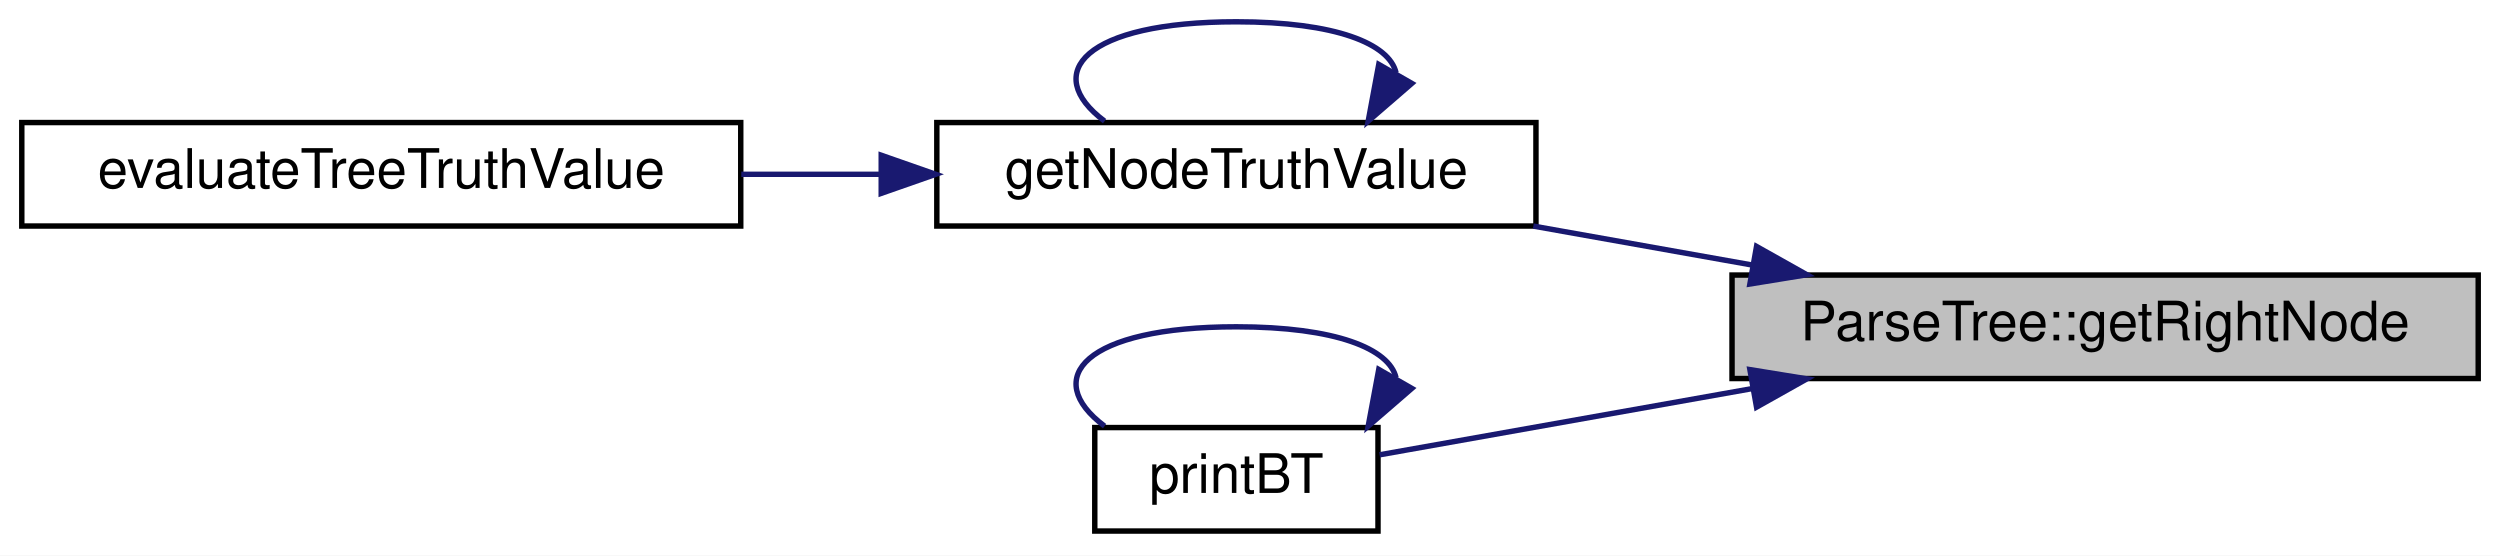
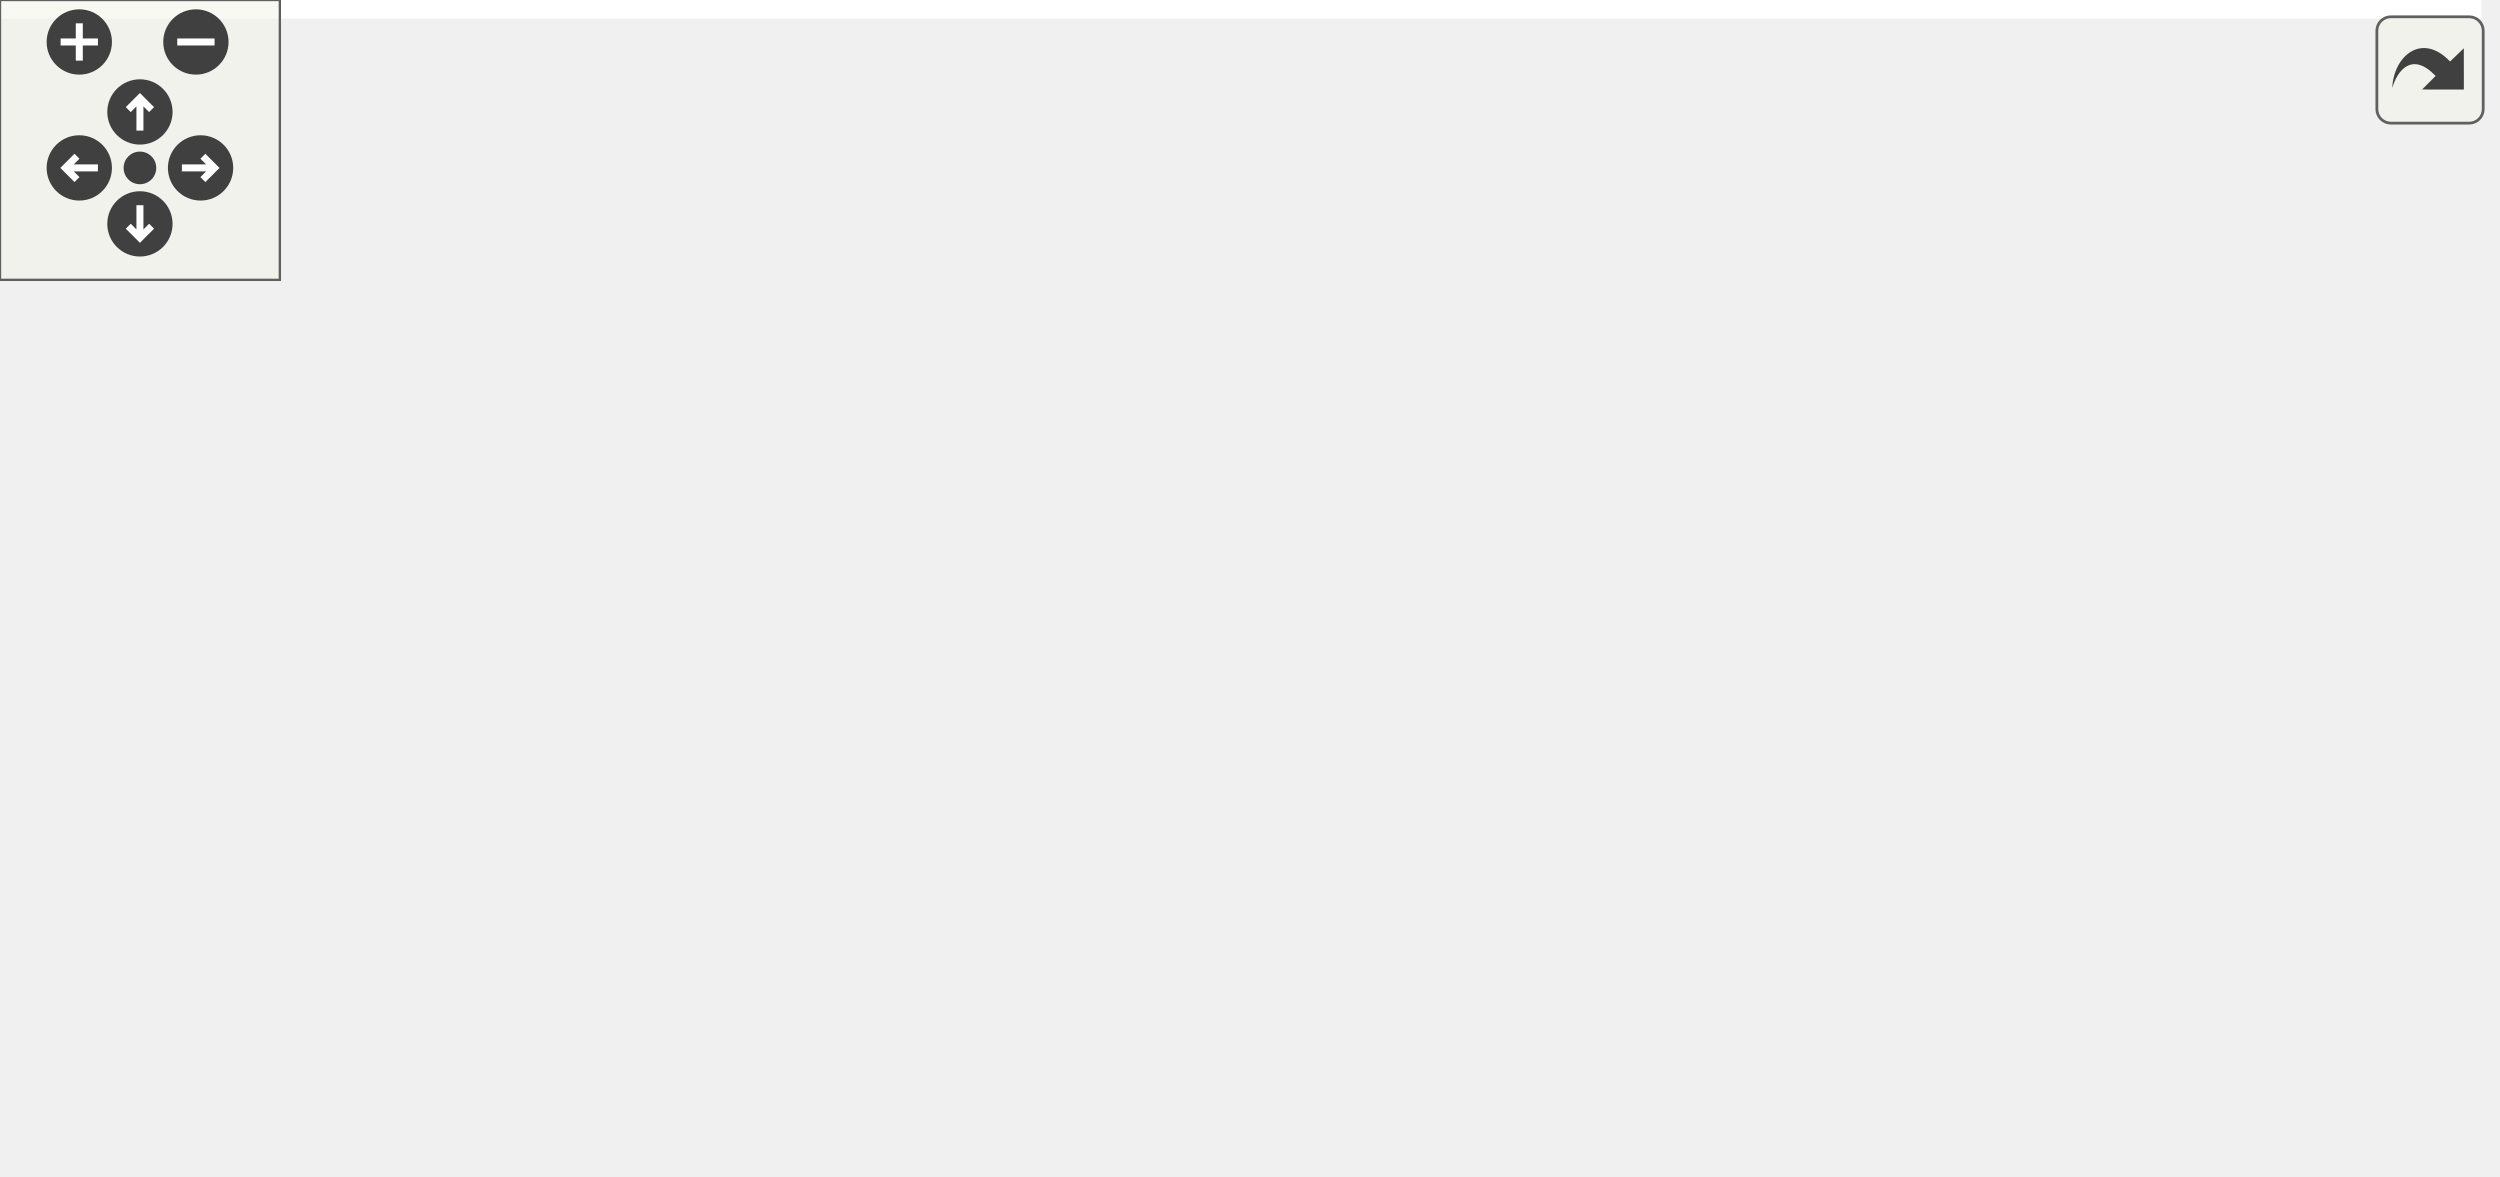
- <svg xmlns="http://www.w3.org/2000/svg" xmlns:xlink="http://www.w3.org/1999/xlink" width="459pt" height="102pt" viewBox="0.00 0.00 459.00 102.00">
-   <g id="graph0" class="graph" transform="scale(1 1) rotate(0) translate(4 98)">
-     <polygon fill="white" stroke="none" points="-4,4 -4,-98 455,-98 455,4 -4,4" />
-     <g id="node1" class="node">
-       <g id="a_node1">
-         <a xlink:title="Get the Right node when a node is given.">
-           <polygon fill="#bfbfbf" stroke="black" points="314,-28.5 314,-47.5 451,-47.5 451,-28.5 314,-28.5" />
-           <text text-anchor="middle" x="382.5" y="-35.5" font-family="Helvetica,sans-Serif" font-size="10.00">ParseTree::getRightNode</text>
-         </a>
-       </g>
-     </g>
-     <g id="node2" class="node">
-       <g id="a_node2">
-         <a xlink:href="tree_8cpp.html#aa0c28b938620dfeec544e2f97d6d04ea" target="_top" xlink:title="Get the truth value of a given node.">
-           <polygon fill="white" stroke="black" points="168,-56.5 168,-75.5 278,-75.5 278,-56.5 168,-56.5" />
-           <text text-anchor="middle" x="223" y="-63.5" font-family="Helvetica,sans-Serif" font-size="10.00">getNodeTruthValue</text>
-         </a>
-       </g>
-     </g>
-     <g id="edge1" class="edge">
-       <path fill="none" stroke="midnightblue" d="M317.69,-49.34C304.36,-51.71 290.43,-54.19 277.52,-56.49" />
-       <polygon fill="midnightblue" stroke="midnightblue" points="318.5,-52.75 327.74,-47.56 317.28,-45.86 318.5,-52.75" />
-     </g>
-     <g id="node4" class="node">
-       <g id="a_node4">
-         <a xlink:href="tree_8cpp.html#a267afe61d4284c3fa8388b5590a8c560" target="_top" xlink:title="Method which prints the binary tree.">
-           <polygon fill="white" stroke="black" points="197,-0.5 197,-19.5 249,-19.5 249,-0.5 197,-0.5" />
-           <text text-anchor="middle" x="223" y="-7.5" font-family="Helvetica,sans-Serif" font-size="10.00">printBT</text>
-         </a>
-       </g>
-     </g>
-     <g id="edge4" class="edge">
-       <path fill="none" stroke="midnightblue" d="M317.61,-26.64C293.64,-22.38 267.76,-17.78 249.3,-14.5" />
-       <polygon fill="midnightblue" stroke="midnightblue" points="317.28,-30.14 327.74,-28.44 318.5,-23.25 317.28,-30.14" />
-     </g>
-     <g id="edge3" class="edge">
-       <path fill="none" stroke="midnightblue" d="M252.31,-84.65C251.08,-89.94 241.31,-94 223,-94 195.1,-94 187.03,-84.57 198.8,-75.76" />
-       <polygon fill="midnightblue" stroke="midnightblue" points="255.21,-82.69 247.2,-75.76 249.14,-86.17 255.21,-82.69" />
-     </g>
-     <g id="node3" class="node">
-       <g id="a_node3">
-         <a xlink:href="tree_8cpp.html#a25643aa8241f085240d87644329f4656" target="_top" xlink:title="Evaluates the truth value of a given parse tree.">
-           <polygon fill="white" stroke="black" points="0,-56.5 0,-75.5 132,-75.5 132,-56.5 0,-56.5" />
-           <text text-anchor="middle" x="66" y="-63.5" font-family="Helvetica,sans-Serif" font-size="10.00">evaluateTreeTruthValue</text>
-         </a>
-       </g>
-     </g>
-     <g id="edge2" class="edge">
-       <path fill="none" stroke="midnightblue" d="M157.63,-66C149.2,-66 140.55,-66 132.1,-66" />
-       <polygon fill="midnightblue" stroke="midnightblue" points="157.79,-69.5 167.79,-66 157.79,-62.5 157.79,-69.5" />
-     </g>
-     <g id="edge5" class="edge">
-       <path fill="none" stroke="midnightblue" d="M252.31,-28.65C251.08,-33.94 241.31,-38 223,-38 195.1,-38 187.03,-28.57 198.8,-19.76" />
-       <polygon fill="midnightblue" stroke="midnightblue" points="255.21,-26.69 247.2,-19.76 249.14,-30.17 255.21,-26.69" />
+ <svg xmlns="http://www.w3.org/2000/svg" xmlns:xlink="http://www.w3.org/1999/xlink" id="main" version="1.1" xml:space="preserve">
+   <style type="text/css">
+ .edge:hover path { stroke: red; }
+ .edge:hover polygon { stroke: red; fill: red; }
+ </style>
+   <defs>
+     <circle id="rim" cx="0" cy="0" r="7" />
+     <circle id="rim2" cx="0" cy="0" r="3.5" />
+     <g id="zoomPlus">
+       <use xlink:href="#rim" fill="#404040">
+         <set attributeName="fill" to="#808080" begin="zoomplus.mouseover" end="zoomplus.mouseout" />
+       </use>
+       <path d="M-4,0h8M0,-4v8" fill="none" stroke="white" stroke-width="1.5" pointer-events="none" />
+     </g>
+     <g id="zoomMin">
+       <use xlink:href="#rim" fill="#404040">
+         <set attributeName="fill" to="#808080" begin="zoomminus.mouseover" end="zoomminus.mouseout" />
+       </use>
+       <path d="M-4,0h8" fill="none" stroke="white" stroke-width="1.5" pointer-events="none" />
+     </g>
+     <g id="dirArrow">
+       <path fill="none" stroke="white" stroke-width="1.5" d="M0,-3.0v7 M-2.5,-0.5L0,-3.0L2.5,-0.5" />
+     </g>
+     <g id="resetDef">
+       <use xlink:href="#rim2" fill="#404040">
+         <set attributeName="fill" to="#808080" begin="reset.mouseover" end="reset.mouseout" />
+       </use>
+     </g>
+   </defs>
+   <svg id="graph" class="graph">
+     <g id="viewport">
+       <polygon fill="white" stroke="none" points="-4,4 -4,-192 532,-192 532,4 -4,4" />
+       <g id="node1" class="node">
+         <g id="a_node1">
+           <a xlink:title="Get the right node when a node is given.">
+             <polygon fill="#bfbfbf" stroke="black" points="391,-66.5 391,-85.5 528,-85.5 528,-66.5 391,-66.5" />
+             <text text-anchor="middle" x="459.5" y="-73.5" font-family="Helvetica,sans-Serif" font-size="10.00">ParseTree::getRightNode</text>
+           </a>
+         </g>
+       </g>
+       <g id="node2" class="node">
+         <g id="a_node2">
+           <a xlink:href="tree_8cpp.html#af018a1a010b6d8165c511b6ba72ec8b2" target="_top" xlink:title="Get the max height of the node.">
+             <polygon fill="white" stroke="black" points="255,-150.5 255,-169.5 345,-169.5 345,-150.5 255,-150.5" />
+             <text text-anchor="middle" x="300" y="-157.5" font-family="Helvetica,sans-Serif" font-size="10.00">getNodeHeight</text>
+           </a>
+         </g>
+       </g>
+       <g id="edge1" class="edge">
+         <path fill="none" stroke="midnightblue" d="M437.08,-91.44C416.69,-105.65 384.8,-126.62 355,-141 347.75,-144.5 339.68,-147.68 332.04,-150.41" />
+         <polygon fill="midnightblue" stroke="midnightblue" points="439.17,-94.25 445.33,-85.62 435.14,-88.53 439.17,-94.25" />
+       </g>
+       <g id="node5" class="node">
+         <g id="a_node5">
+           <a xlink:href="tree_8cpp.html#aa0c28b938620dfeec544e2f97d6d04ea" target="_top" xlink:title="Gets the truth value of a given node.">
+             <polygon fill="white" stroke="black" points="245,-94.5 245,-113.5 355,-113.5 355,-94.5 245,-94.5" />
+             <text text-anchor="middle" x="300" y="-101.5" font-family="Helvetica,sans-Serif" font-size="10.00">getNodeTruthValue</text>
+           </a>
+         </g>
+       </g>
+       <g id="edge5" class="edge">
+         <path fill="none" stroke="midnightblue" d="M394.69,-87.34C381.36,-89.71 367.43,-92.19 354.52,-94.49" />
+         <polygon fill="midnightblue" stroke="midnightblue" points="395.5,-90.75 404.74,-85.56 394.28,-83.86 395.5,-90.75" />
+       </g>
+       <g id="node7" class="node">
+         <g id="a_node7">
+           <a xlink:href="tree_8cpp.html#aa2112d5255c2ad249f275f84a5c02181" target="_top" xlink:title="Utility method which traverses the tree in in-order manner.">
+             <polygon fill="white" stroke="black" points="251,-38.5 251,-57.5 349,-57.5 349,-38.5 251,-38.5" />
+             <text text-anchor="middle" x="300" y="-45.5" font-family="Helvetica,sans-Serif" font-size="10.00">inOrderTraversal</text>
+           </a>
+         </g>
+       </g>
+       <g id="edge9" class="edge">
+         <path fill="none" stroke="midnightblue" d="M394.87,-64.69C379.65,-61.98 363.64,-59.14 349.24,-56.58" />
+         <polygon fill="midnightblue" stroke="midnightblue" points="394.28,-68.14 404.74,-66.44 395.5,-61.25 394.28,-68.14" />
+       </g>
+       <g id="node9" class="node">
+         <g id="a_node9">
+           <a xlink:href="tree_8cpp.html#a705609245a7281d7c1186f2097e53427" target="_top" xlink:title="Prints the binary tree.">
+             <polygon fill="white" stroke="black" points="84,-0.5 84,-19.5 202,-19.5 202,-0.5 84,-0.5" />
+             <text text-anchor="middle" x="143" y="-7.5" font-family="Helvetica,sans-Serif" font-size="10.00">printBinaryParseTree</text>
+           </a>
+         </g>
+       </g>
+       <g id="edge13" class="edge">
+         <path fill="none" stroke="midnightblue" d="M432.98,-61.47C412.56,-50.58 382.84,-36.35 355,-29 304.5,-15.67 245.1,-11.28 202.22,-10.02" />
+         <polygon fill="midnightblue" stroke="midnightblue" points="431.48,-64.64 441.94,-66.35 434.83,-58.5 431.48,-64.64" />
+       </g>
+       <g id="edge4" class="edge">
+         <path fill="none" stroke="midnightblue" d="M329.31,-178.65C328.08,-183.94 318.31,-188 300,-188 272.1,-188 264.03,-178.57 275.8,-169.76" />
+         <polygon fill="midnightblue" stroke="midnightblue" points="332.21,-176.69 324.2,-169.76 326.14,-180.17 332.21,-176.69" />
+       </g>
+       <g id="node3" class="node">
+         <g id="a_node3">
+           <a xlink:href="tree_8cpp.html#a547f3073058ac0de704fff6c21e4134c" target="_top" xlink:title="Calculate the height of the binary tree recursively.">
+             <polygon fill="white" stroke="black" points="85,-141.5 85,-160.5 201,-160.5 201,-141.5 85,-141.5" />
+             <text text-anchor="middle" x="143" y="-148.5" font-family="Helvetica,sans-Serif" font-size="10.00">getBinaryTreeHeight</text>
+           </a>
+         </g>
+       </g>
+       <g id="edge2" class="edge">
+         <path fill="none" stroke="midnightblue" d="M244.93,-156.86C230.77,-156.04 215.47,-155.15 201.16,-154.32" />
+         <polygon fill="midnightblue" stroke="midnightblue" points="244.81,-160.36 255,-157.45 245.22,-153.37 244.81,-160.36" />
+       </g>
+       <g id="node4" class="node">
+         <g id="a_node4">
+           <a xlink:href="main_8cpp.html#ae66f6b31b5ad750f1fe042a706a4e3d4" target="_top" xlink:title="Where the tasks are run.">
+             <polygon fill="white" stroke="black" points="0,-75.5 0,-94.5 41,-94.5 41,-75.5 0,-75.5" />
+             <text text-anchor="middle" x="20.5" y="-82.5" font-family="Helvetica,sans-Serif" font-size="10.00">main</text>
+           </a>
+         </g>
+       </g>
+       <g id="edge3" class="edge">
+         <path fill="none" stroke="midnightblue" d="M107.48,-137.6C97.45,-133.32 86.62,-128.3 77,-123 61.66,-114.55 45.24,-102.95 34.28,-94.8" />
+         <polygon fill="midnightblue" stroke="midnightblue" points="106.19,-140.85 116.77,-141.46 108.88,-134.39 106.19,-140.85" />
+       </g>
+       <g id="edge8" class="edge">
+         <path fill="none" stroke="midnightblue" d="M329.31,-122.65C328.08,-127.94 318.31,-132 300,-132 272.1,-132 264.03,-122.57 275.8,-113.76" />
+         <polygon fill="midnightblue" stroke="midnightblue" points="332.21,-120.69 324.2,-113.76 326.14,-124.17 332.21,-120.69" />
+       </g>
+       <g id="node6" class="node">
+         <g id="a_node6">
+           <a xlink:href="tree_8cpp.html#a25643aa8241f085240d87644329f4656" target="_top" xlink:title="Evaluates the truth value of a given parse tree.">
+             <polygon fill="white" stroke="black" points="77,-94.5 77,-113.5 209,-113.5 209,-94.5 77,-94.5" />
+             <text text-anchor="middle" x="143" y="-101.5" font-family="Helvetica,sans-Serif" font-size="10.00">evaluateTreeTruthValue</text>
+           </a>
+         </g>
+       </g>
+       <g id="edge6" class="edge">
+         <path fill="none" stroke="midnightblue" d="M234.63,-104C226.2,-104 217.55,-104 209.1,-104" />
+         <polygon fill="midnightblue" stroke="midnightblue" points="234.79,-107.5 244.79,-104 234.79,-100.5 234.79,-107.5" />
+       </g>
+       <g id="edge7" class="edge">
+         <path fill="none" stroke="midnightblue" d="M71.23,-92.84C60.25,-91.11 49.75,-89.46 41.26,-88.12" />
+         <polygon fill="midnightblue" stroke="midnightblue" points="70.97,-96.34 81.4,-94.44 72.06,-89.43 70.97,-96.34" />
+       </g>
+       <g id="edge10" class="edge">
+         <path fill="none" stroke="midnightblue" d="M329.31,-66.65C328.08,-71.94 318.31,-76 300,-76 272.1,-76 264.03,-66.57 275.8,-57.76" />
+         <polygon fill="midnightblue" stroke="midnightblue" points="332.21,-64.69 324.2,-57.76 326.14,-68.17 332.21,-64.69" />
+       </g>
+       <g id="node8" class="node">
+         <g id="a_node8">
+           <a xlink:href="tree_8cpp.html#abbc27d85ce3224d78c8b59f4744f76f5" target="_top" xlink:title="Traverses the parse tree and return the infix formula.">
+             <polygon fill="white" stroke="black" points="95,-56.5 95,-75.5 191,-75.5 191,-56.5 95,-56.5" />
+             <text text-anchor="middle" x="143" y="-63.5" font-family="Helvetica,sans-Serif" font-size="10.00">parseTreeToInfix</text>
+           </a>
+         </g>
+       </g>
+       <g id="edge11" class="edge">
+         <path fill="none" stroke="midnightblue" d="M240.78,-54.76C224.39,-56.66 206.76,-58.71 191.1,-60.53" />
+         <polygon fill="midnightblue" stroke="midnightblue" points="241.28,-58.23 250.81,-53.6 240.47,-51.27 241.28,-58.23" />
+       </g>
+       <g id="edge12" class="edge">
+         <path fill="none" stroke="midnightblue" d="M84.57,-75.05C69.01,-77.51 53.2,-80 41.3,-81.88" />
+         <polygon fill="midnightblue" stroke="midnightblue" points="85.39,-78.47 94.72,-73.45 84.3,-71.56 85.39,-78.47" />
+       </g>
+       <g id="edge14" class="edge">
+         <path fill="none" stroke="midnightblue" d="M115.41,-24.48C103.52,-31.12 89.42,-39.23 77,-47 62.35,-56.16 46.09,-67.43 34.98,-75.31" />
+         <polygon fill="midnightblue" stroke="midnightblue" points="117.34,-27.41 124.39,-19.51 113.94,-21.29 117.34,-27.41" />
+       </g>
+       <g id="edge15" class="edge">
+         <path fill="none" stroke="midnightblue" d="M165.79,-29.03C164.54,-34.13 156.95,-38 143,-38 121.23,-38 114.93,-28.57 124.12,-19.76" />
+         <polygon fill="midnightblue" stroke="midnightblue" points="168.99,-27.61 161.88,-19.76 162.54,-30.33 168.99,-27.61" />
+       </g>
+     </g>
+   </svg>
+   <g id="navigator" transform="translate(0 0)" fill="#404254">
+     <rect fill="#f2f5e9" fill-opacity="0.5" stroke="#606060" stroke-width=".5" x="0" y="0" width="60" height="60" />
+     <use id="zoomplus" xlink:href="#zoomPlus" x="17" y="9" />
+     <use id="zoomminus" xlink:href="#zoomMin" x="42" y="9" />
+     <use id="reset" xlink:href="#resetDef" x="30" y="36" />
+     <g id="arrowUp" xlink:href="#dirArrow" transform="translate(30 24)">
+       <use xlink:href="#rim" fill="#404040">
+         <set attributeName="fill" to="#808080" begin="arrowUp.mouseover" end="arrowUp.mouseout" />
+       </use>
+       <path fill="none" stroke="white" stroke-width="1.5" d="M0,-3.0v7 M-2.5,-0.5L0,-3.0L2.5,-0.5" />
+     </g>
+     <g id="arrowRight" xlink:href="#dirArrow" transform="rotate(90) translate(36 -43)">
+       <use xlink:href="#rim" fill="#404040">
+         <set attributeName="fill" to="#808080" begin="arrowRight.mouseover" end="arrowRight.mouseout" />
+       </use>
+       <path fill="none" stroke="white" stroke-width="1.5" d="M0,-3.0v7 M-2.5,-0.5L0,-3.0L2.5,-0.5" />
+     </g>
+     <g id="arrowDown" xlink:href="#dirArrow" transform="rotate(180) translate(-30 -48)">
+       <use xlink:href="#rim" fill="#404040">
+         <set attributeName="fill" to="#808080" begin="arrowDown.mouseover" end="arrowDown.mouseout" />
+       </use>
+       <path fill="none" stroke="white" stroke-width="1.5" d="M0,-3.0v7 M-2.5,-0.5L0,-3.0L2.5,-0.5" />
+     </g>
+     <g id="arrowLeft" xlink:href="#dirArrow" transform="rotate(270) translate(-36 17)">
+       <use xlink:href="#rim" fill="#404040">
+         <set attributeName="fill" to="#808080" begin="arrowLeft.mouseover" end="arrowLeft.mouseout" />
+       </use>
+       <path fill="none" stroke="white" stroke-width="1.5" d="M0,-3.0v7 M-2.5,-0.5L0,-3.0L2.5,-0.5" />
    </g>
  </g>
+   <svg viewBox="0 0 15 15" width="100%" height="30px" preserveAspectRatio="xMaxYMin meet">
+     <g id="arrow_out" transform="scale(0.3 0.3)">
+       <a xlink:href="classParseTree_a101193b71bc7e02d051dd73e6f079aa1_icgraph_org.svg" target="_base">
+         <rect id="button" ry="5" rx="5" y="6" x="6" height="38" width="38" fill="#f2f5e9" fill-opacity="0.5" stroke="#606060" stroke-width="1.0" />
+         <path id="arrow" d="M 11.5,31.437 C 11.94,20.098 22.043,11.323 32.159,21.979 L 37.069,17.246 C 37.069,17.246 37.088,32 37.088,32 L 22.16,31.978 C 22.16,31.978 26.998,27.14 26.998,27.14 C 18.529,18.264 13.292,25.23 11.5,31.437 z" style="fill:#404040;" />
+       </a>
+     </g>
+   </svg>
</svg>
